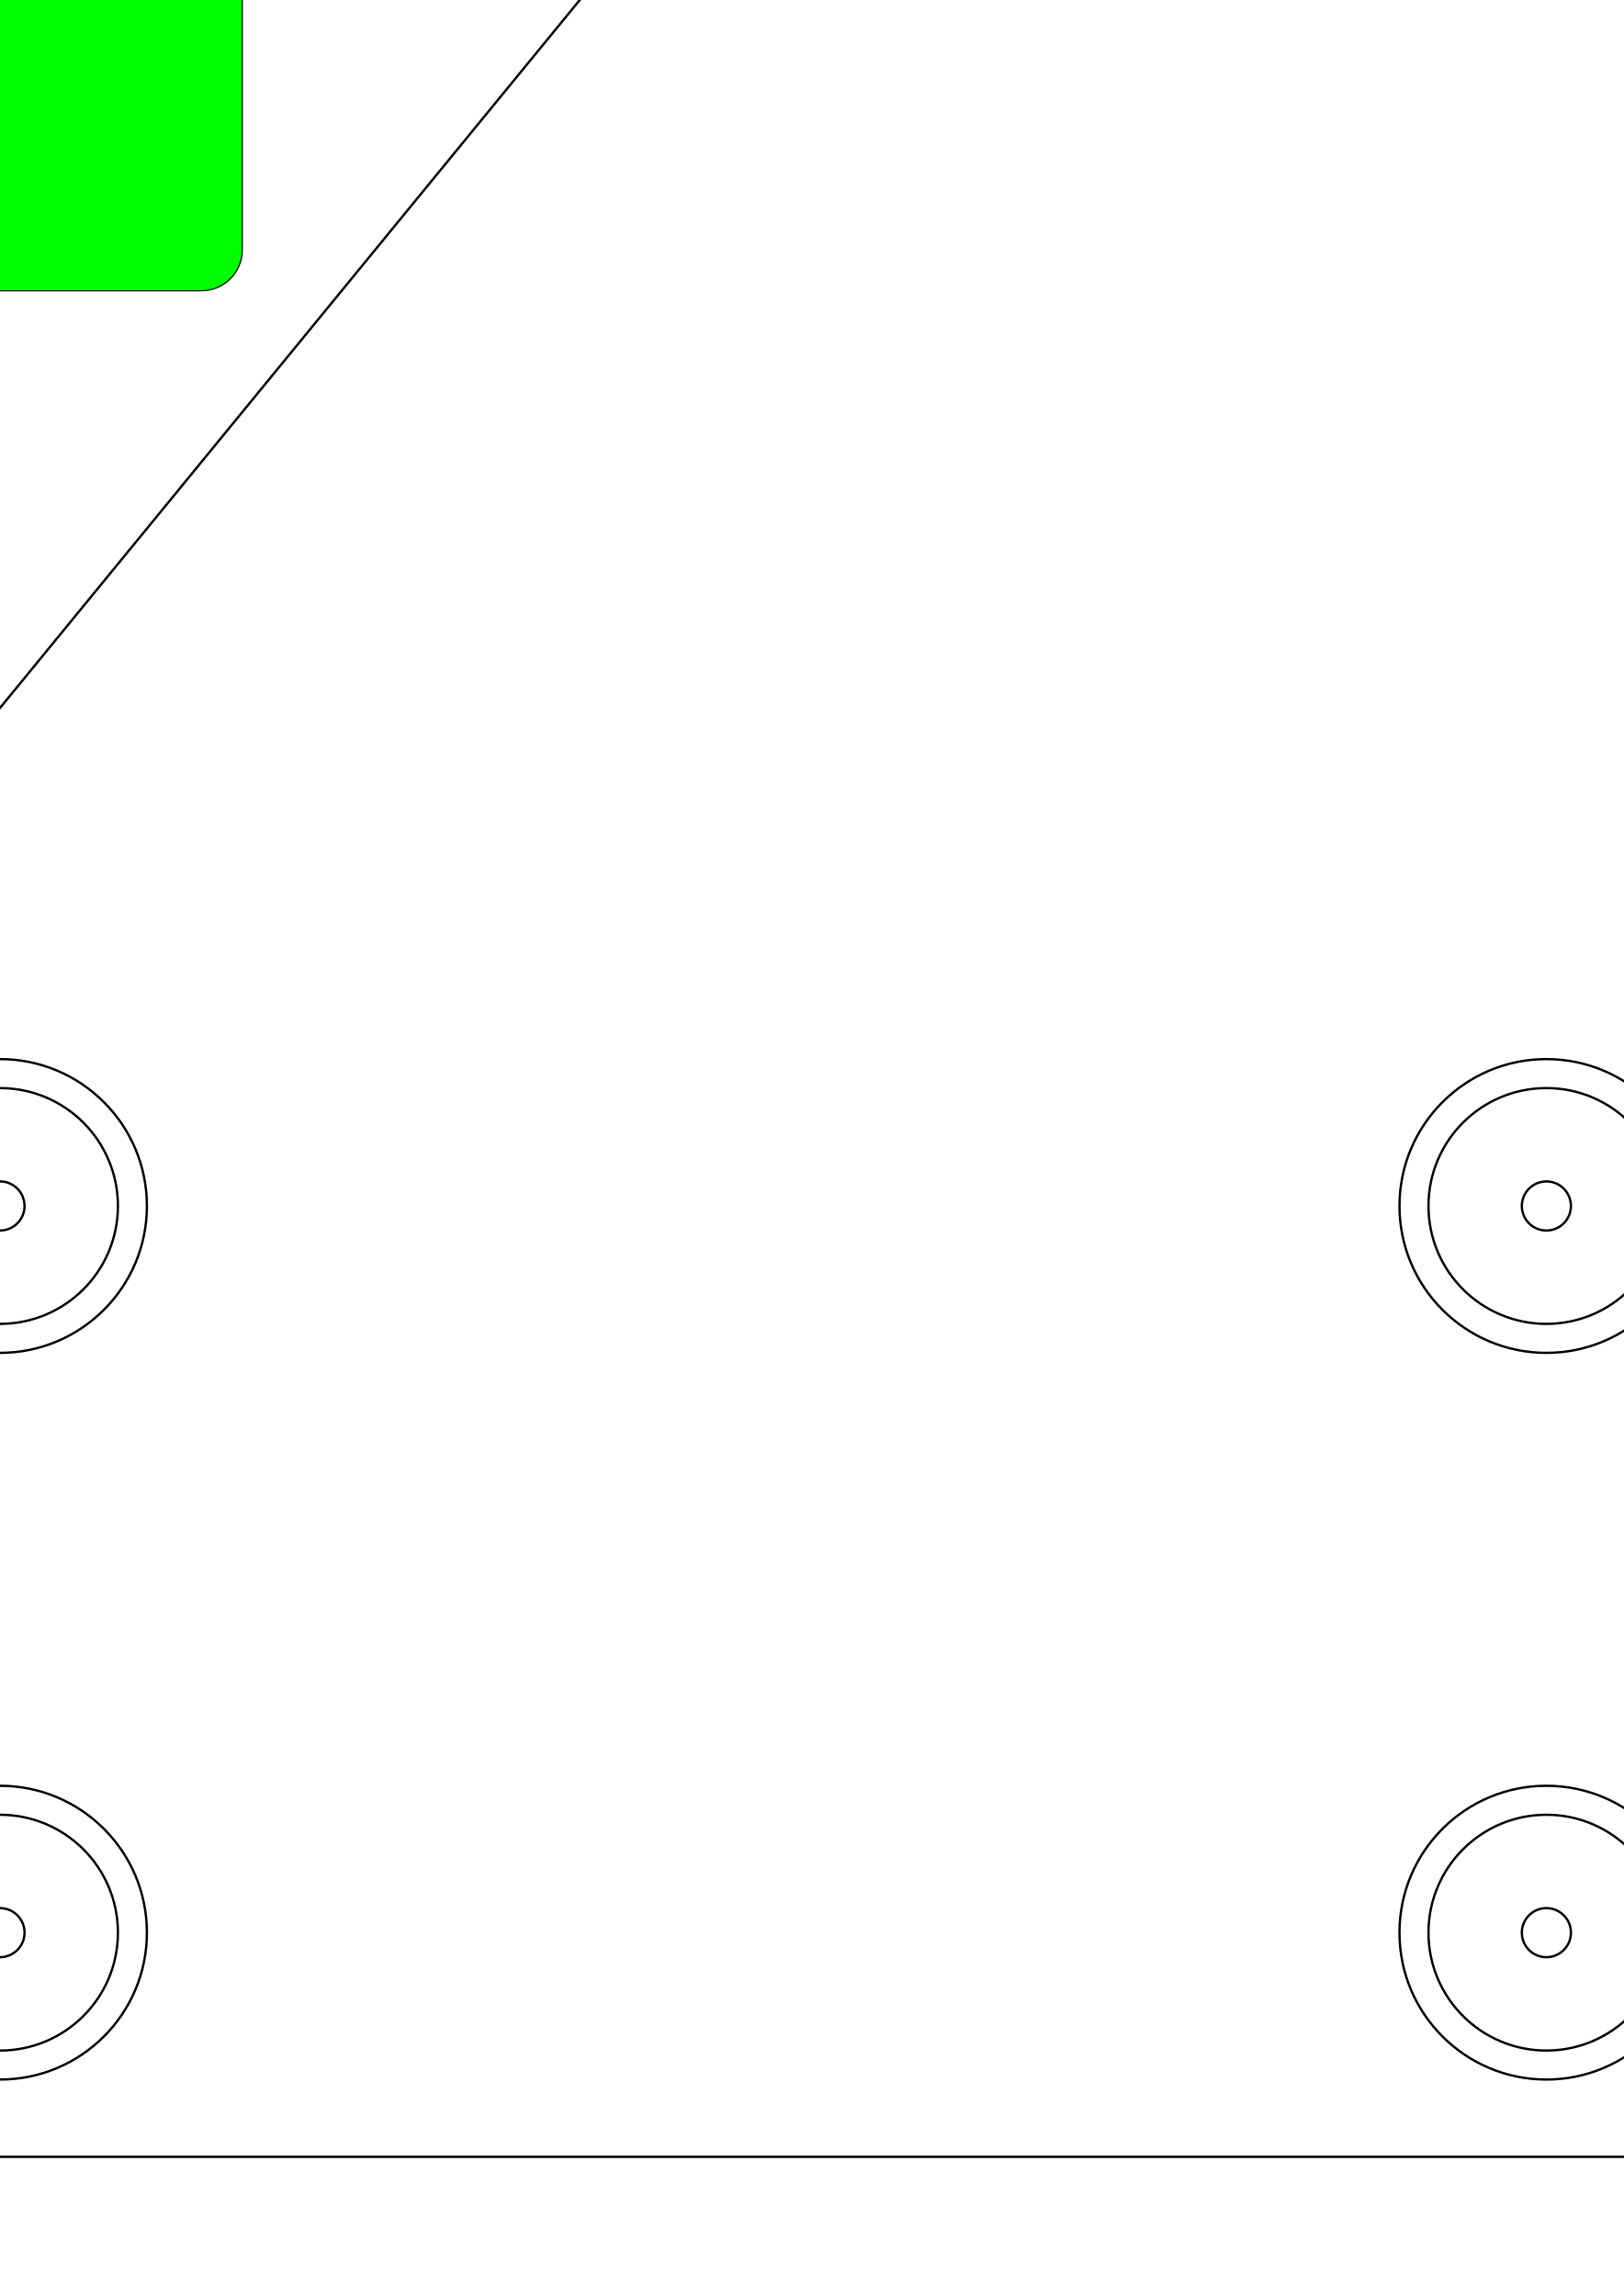
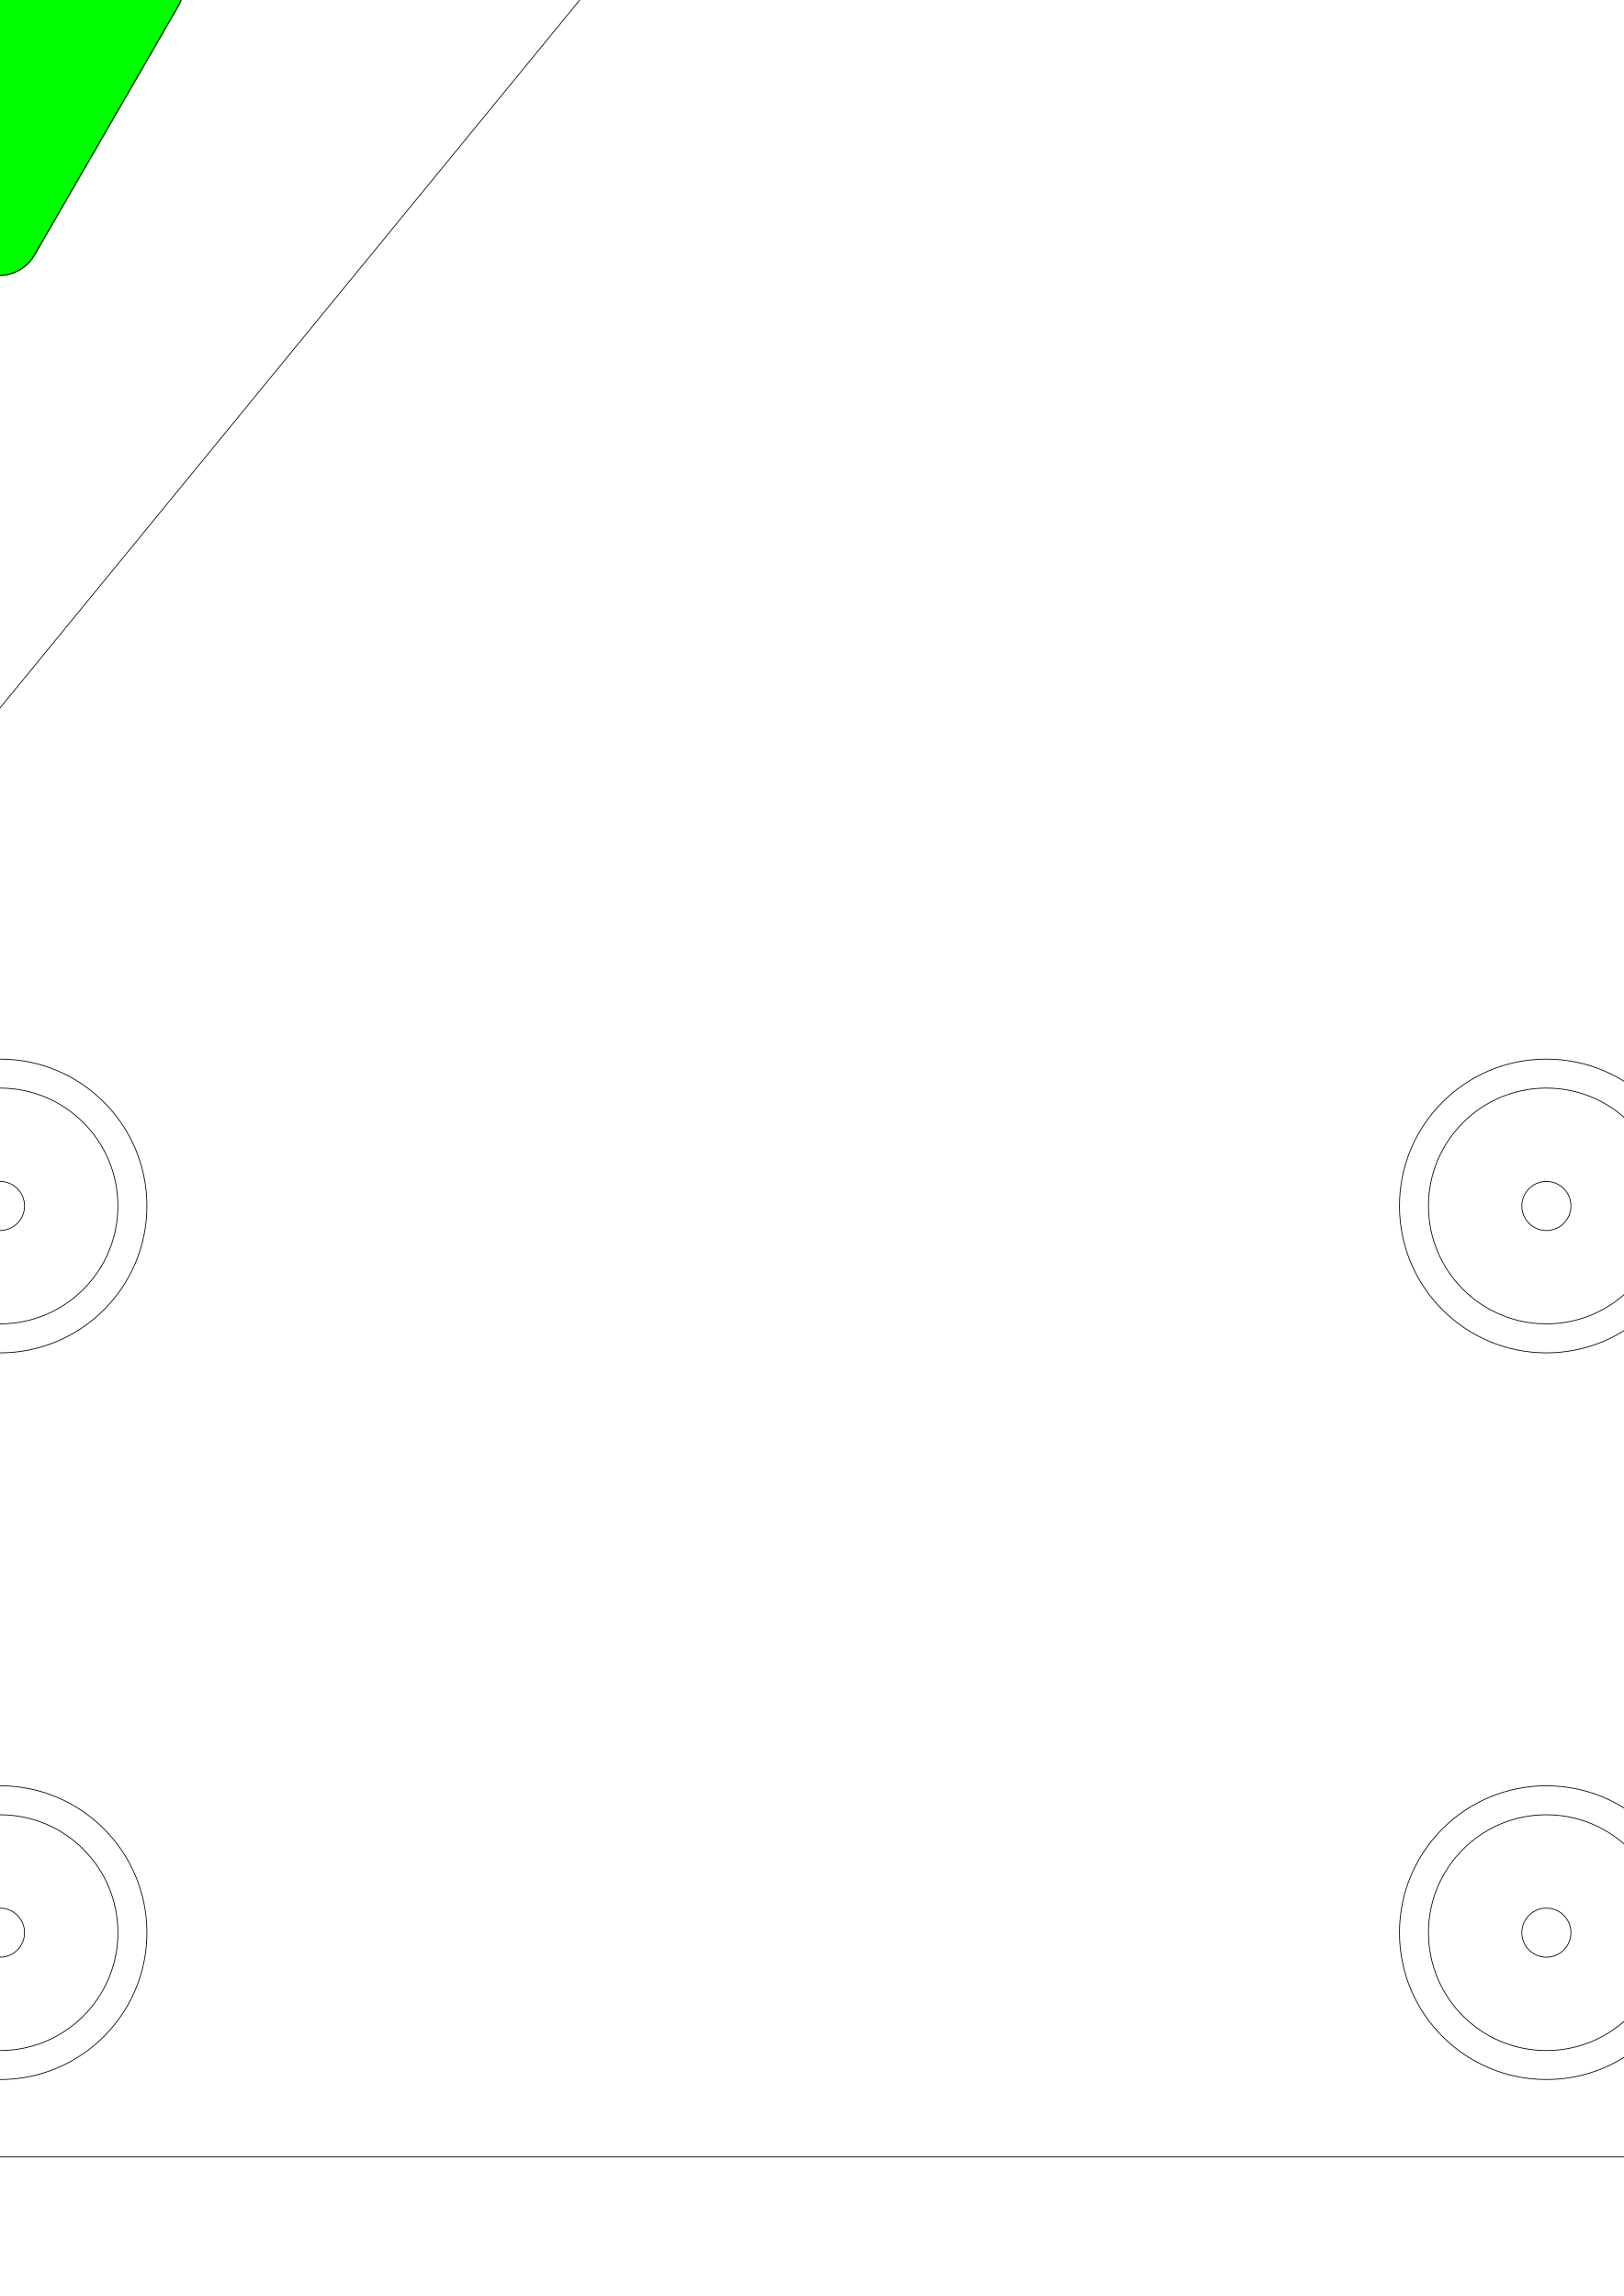
- <svg xmlns="http://www.w3.org/2000/svg" id="svg1617" version="1.1" viewBox="0 0 210 297" height="297mm" width="210mm">
+ <svg xmlns="http://www.w3.org/2000/svg" width="210mm" height="297mm" viewBox="0 0 210 297" version="1.1" id="svg1617">
  <defs id="defs1611" />
  <g id="layer1" />
-   <path d="M0 250M-19.0 250A19.0 19.0 0 0 1 0.0 231.0A19.0 19.0 1 0 1 19.0 250.0A19.0 19.0 1 0 1 0.0 269.0A19.0 19.0 1 0 1 -19.0 250.0M0.0 250.0M-15.25 250.0A15.25 15.25 0 0 1 0.0 234.75A15.25 15.25 1 0 1 15.25 250.0A15.25 15.25 1 0 1 0.0 265.25A15.25 15.25 1 0 1 -15.25 250.0M0.0 250.0M-3.175 250.0A3.175 3.175 0 0 1 0.0 246.825A3.175 3.175 1 0 1 3.175 250.0A3.175 3.175 1 0 1 0.0 253.175A3.175 3.175 1 0 1 -3.175 250.0M0.0 250.0" id="wheel1" style="stroke-dasharray:none;stroke:#000000;stroke-width:0.3;stroke-miterlimit:4;fill:none" />
-   <path style="stroke-dasharray:none;stroke:#000000;stroke-width:0.3;stroke-miterlimit:4;fill:none" id="wheel2" d="M200 250M181.0 250A19.0 19.0 0 0 1 200.0 231.0A19.0 19.0 1 0 1 219.0 250.0A19.0 19.0 1 0 1 200.0 269.0A19.0 19.0 1 0 1 181.0 250.0M200.0 250.0M184.75 250.0A15.25 15.25 0 0 1 200.0 234.75A15.25 15.25 1 0 1 215.25 250.0A15.25 15.25 1 0 1 200.0 265.25A15.25 15.25 1 0 1 184.75 250.0M200.0 250.0M196.825 250.0A3.175 3.175 0 0 1 200.0 246.825A3.175 3.175 1 0 1 203.175 250.0A3.175 3.175 1 0 1 200.0 253.175A3.175 3.175 1 0 1 196.825 250.0M200.0 250.0" />
-   <path style="stroke-dasharray:none;stroke:#000000;stroke-width:0.3;stroke-miterlimit:4;fill:none" id="wheel3" d="M200 156.0M181.0 156.0A19.0 19.0 0 0 1 200.0 137.0A19.0 19.0 1 0 1 219.0 156.0A19.0 19.0 1 0 1 200.0 175.0A19.0 19.0 1 0 1 181.0 156.0M200.0 156.0M184.75 156.0A15.25 15.25 0 0 1 200.0 140.75A15.25 15.25 1 0 1 215.25 156.0A15.25 15.25 1 0 1 200.0 171.25A15.25 15.25 1 0 1 184.75 156.0M200.0 156.0M196.825 156.0A3.175 3.175 0 0 1 200.0 152.825A3.175 3.175 1 0 1 203.175 156.0A3.175 3.175 1 0 1 200.0 159.175A3.175 3.175 1 0 1 196.825 156.0M200.0 156.0" />
-   <path style="stroke-dasharray:none;stroke:#000000;stroke-width:0.3;stroke-miterlimit:4;fill:none" id="wheel4" d="M0 156.0M-19.0 156.0A19.0 19.0 0 0 1 0.0 137.0A19.0 19.0 1 0 1 19.0 156.0A19.0 19.0 1 0 1 0.0 175.0A19.0 19.0 1 0 1 -19.0 156.0M0.0 156.0M-15.25 156.0A15.25 15.25 0 0 1 0.0 140.75A15.25 15.25 1 0 1 15.25 156.0A15.25 15.25 1 0 1 0.0 171.25A15.25 15.25 1 0 1 -15.25 156.0M0.0 156.0M-3.175 156.0A3.175 3.175 0 0 1 0.0 152.825A3.175 3.175 1 0 1 3.175 156.0A3.175 3.175 1 0 1 0.0 159.175A3.175 3.175 1 0 1 -3.175 156.0M0.0 156.0" />
-   <path d="M-29.0 279.0L-29.0 127.0L102.0 -33.0L229.0 -33.0L229.0 279.0z" id="border" style="stroke-dasharray:none;stroke:#000000;stroke-width:0.3;stroke-miterlimit:4;fill:none" />
-   <rect style="opacity:1;fill:#00ff00;fill-opacity:1;stroke:#000000;stroke-width:0.3;stroke-linecap:square;stroke-linejoin:miter;stroke-miterlimit:4;stroke-dasharray:none;stroke-dashoffset:0;stroke-opacity:1;paint-order:stroke fill markers" id="rect853" width="43.765" height="47.586" x="-12.504" y="-10.048" rx="5.21" />
+   <path style="fill:none;stroke:#000000;stroke-dasharray:none;stroke-miterlimit:4;stroke-width:0.1" id="wheel1" d="M 0 250 M -19 250 A 19 19 0 0 1 0 231 A 19 19 1 0 1 19 250 A 19 19 1 0 1 0 269 A 19 19 1 0 1 -19 250 M 0 250 M -15.25 250 A 15.25 15.25 0 0 1 0 234.75 A 15.25 15.25 1 0 1 15.25 250 A 15.25 15.25 1 0 1 0 265.25 A 15.25 15.25 1 0 1 -15.25 250 M 0 250 M -3.175 250 A 3.175 3.175 0 0 1 0 246.825 A 3.175 3.175 1 0 1 3.175 250 A 3.175 3.175 1 0 1 0 253.175 A 3.175 3.175 1 0 1 -3.175 250 M 0 250" />
+   <path d="M 200 250 M 181 250 A 19 19 0 0 1 200 231 A 19 19 0 0 1 219 250 A 19 19 0 0 1 200 269 A 19 19 0 0 1 181 250 M 200 250 M 184.75 250 A 15.25 15.25 0 0 1 200 234.75 A 15.25 15.25 0 0 1 215.25 250 A 15.25 15.25 0 0 1 200 265.25 A 15.25 15.25 0 0 1 184.75 250 M 200 250 M 196.825 250 A 3.175 3.175 0 0 1 200 246.825 A 3.175 3.175 0 0 1 203.175 250 A 3.175 3.175 0 0 1 200 253.175 A 3.175 3.175 0 0 1 196.825 250 M 200 250" id="wheel2" style="fill:none;stroke:#000000;stroke-dasharray:none;stroke-miterlimit:4;stroke-width:0.1" />
+   <path d="M 200 156 M 181 156 A 19 19 0 0 1 200 137 A 19 19 0 0 1 219 156 A 19 19 0 0 1 200 175 A 19 19 0 0 1 181 156 M 200 156 M 184.75 156 A 15.25 15.25 0 0 1 200 140.75 A 15.25 15.25 0 0 1 215.25 156 A 15.25 15.25 0 0 1 200 171.25 A 15.25 15.25 0 0 1 184.75 156 M 200 156 M 196.825 156 A 3.175 3.175 0 0 1 200 152.825 A 3.175 3.175 0 0 1 203.175 156 A 3.175 3.175 0 0 1 200 159.175 A 3.175 3.175 0 0 1 196.825 156 M 200 156" id="wheel3" style="fill:none;stroke:#000000;stroke-dasharray:none;stroke-miterlimit:4;stroke-width:0.1" />
+   <path d="M 0 156 M -19 156 A 19 19 0 0 1 0 137 A 19 19 0 0 1 19 156 A 19 19 0 0 1 0 175 A 19 19 0 0 1 -19 156 M 0 156 M -15.25 156 A 15.25 15.25 0 0 1 0 140.75 A 15.25 15.25 0 0 1 15.25 156 A 15.25 15.25 0 0 1 0 171.25 A 15.25 15.25 0 0 1 -15.25 156 M 0 156 M -3.175 156 A 3.175 3.175 0 0 1 0 152.825 A 3.175 3.175 0 0 1 3.175 156 A 3.175 3.175 0 0 1 0 159.175 A 3.175 3.175 0 0 1 -3.175 156 M 0 156" id="wheel4" style="fill:none;stroke:#000000;stroke-dasharray:none;stroke-miterlimit:4;stroke-width:0.1" />
+   <path style="fill:none;stroke:#000000;stroke-dasharray:none;stroke-miterlimit:4;stroke-width:0.1" id="border" d="M -29 279 L -29 127 L 102 -33 L 229 -33 L 229 279 z" />
+   <rect transform="rotate(30)" rx="5.21" y="-16.034" x="-23.48" height="47.586" width="43.765" id="rect853" style="opacity:1;fill:#00ff00;fill-opacity:1;stroke:#000000;stroke-width:0.3;stroke-linecap:square;stroke-linejoin:miter;stroke-miterlimit:4;stroke-dasharray:none;stroke-dashoffset:0;stroke-opacity:1;paint-order:stroke fill markers" />
</svg>
